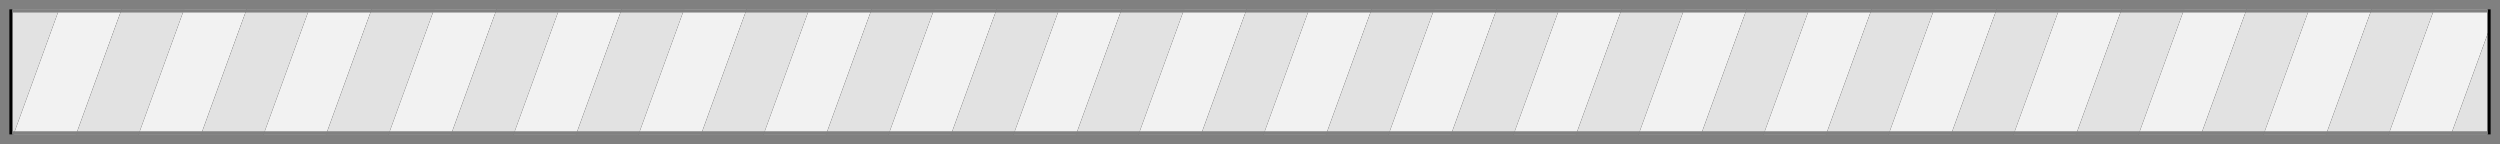
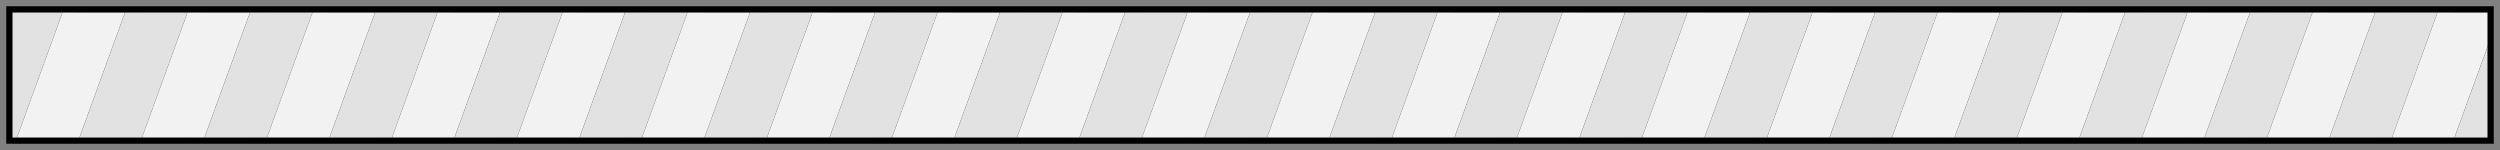
- <svg xmlns="http://www.w3.org/2000/svg" xmlns:xlink="http://www.w3.org/1999/xlink" version="1.1" height="23" width="400">
+ <svg xmlns="http://www.w3.org/2000/svg" xmlns:xlink="http://www.w3.org/1999/xlink" version="1.1" height="24" width="400">
  <defs>
-     <pattern id="stripedback" height="23" width="20" patternUnits="userSpaceOnUse" overflow="scroll">
+     <pattern id="stripedback" height="20" width="20" y="2" patternUnits="userSpaceOnUse" overflow="scroll">
      <g transform="skewX(-20)">
-         <rect x="-10" y="0" width="10" height="100%" style="stroke: 0; fill:#F2F2F2;" />
-         <rect x="0" y="0" width="10" height="100%" style="stroke: 0; fill:#E2E2E2;" />
-         <rect x="10" y="0" width="10" height="100%" style="stroke: 0; fill:#F2F2F2;" />
-         <rect x="20" y="0" width="10" height="100%" style="stroke: 0; fill:#E2E2E2;" />
+         <rect x="-10" y="0" width="10" height="20" stroke="none" fill="#F2F2F2" />
+         <rect x="0" y="0" width="10" height="20" stroke="none" fill="#E2E2E2" />
+         <rect x="10" y="0" width="10" height="20" stroke="none" fill="#F2F2F2" />
+         <rect x="20" y="0" width="10" height="20" stroke="none" fill="#E2E2E2" />
      </g>
    </pattern>
-     <rect id="innercut" x="2" y="1.5" width="396" height="20" />
+     <rect id="innercut" x="2" y="1" width="396" height="22" />
    <clipPath id="loadclip">
      <use xlink:href="#innercut" />
    </clipPath>
  </defs>
-   <rect width="400" height="23" style="stroke-width:3px;stroke:grey;" />
+   <rect width="400" height="24" x="0" y="0" style="stroke-width:2px;stroke:grey;" />
  <g clip-path="url(#loadclip)">
-     <rect x="-18" y="1.5" width="516" height="20" style="stroke-width:1px;stroke:grey;" fill="url(#stripedback)">
+     <rect x="-18" y="2" width="516" height="20" style="stroke-width:0px;stroke:grey;" fill="url(#stripedback)">
      <animateTransform attributeType="XML" attributeName="transform" type="translate" from="20" to="0" begin="0s" dur="0.6s" repeatCount="indefinite" additive="sum" />
    </rect>
  </g>
</svg>
